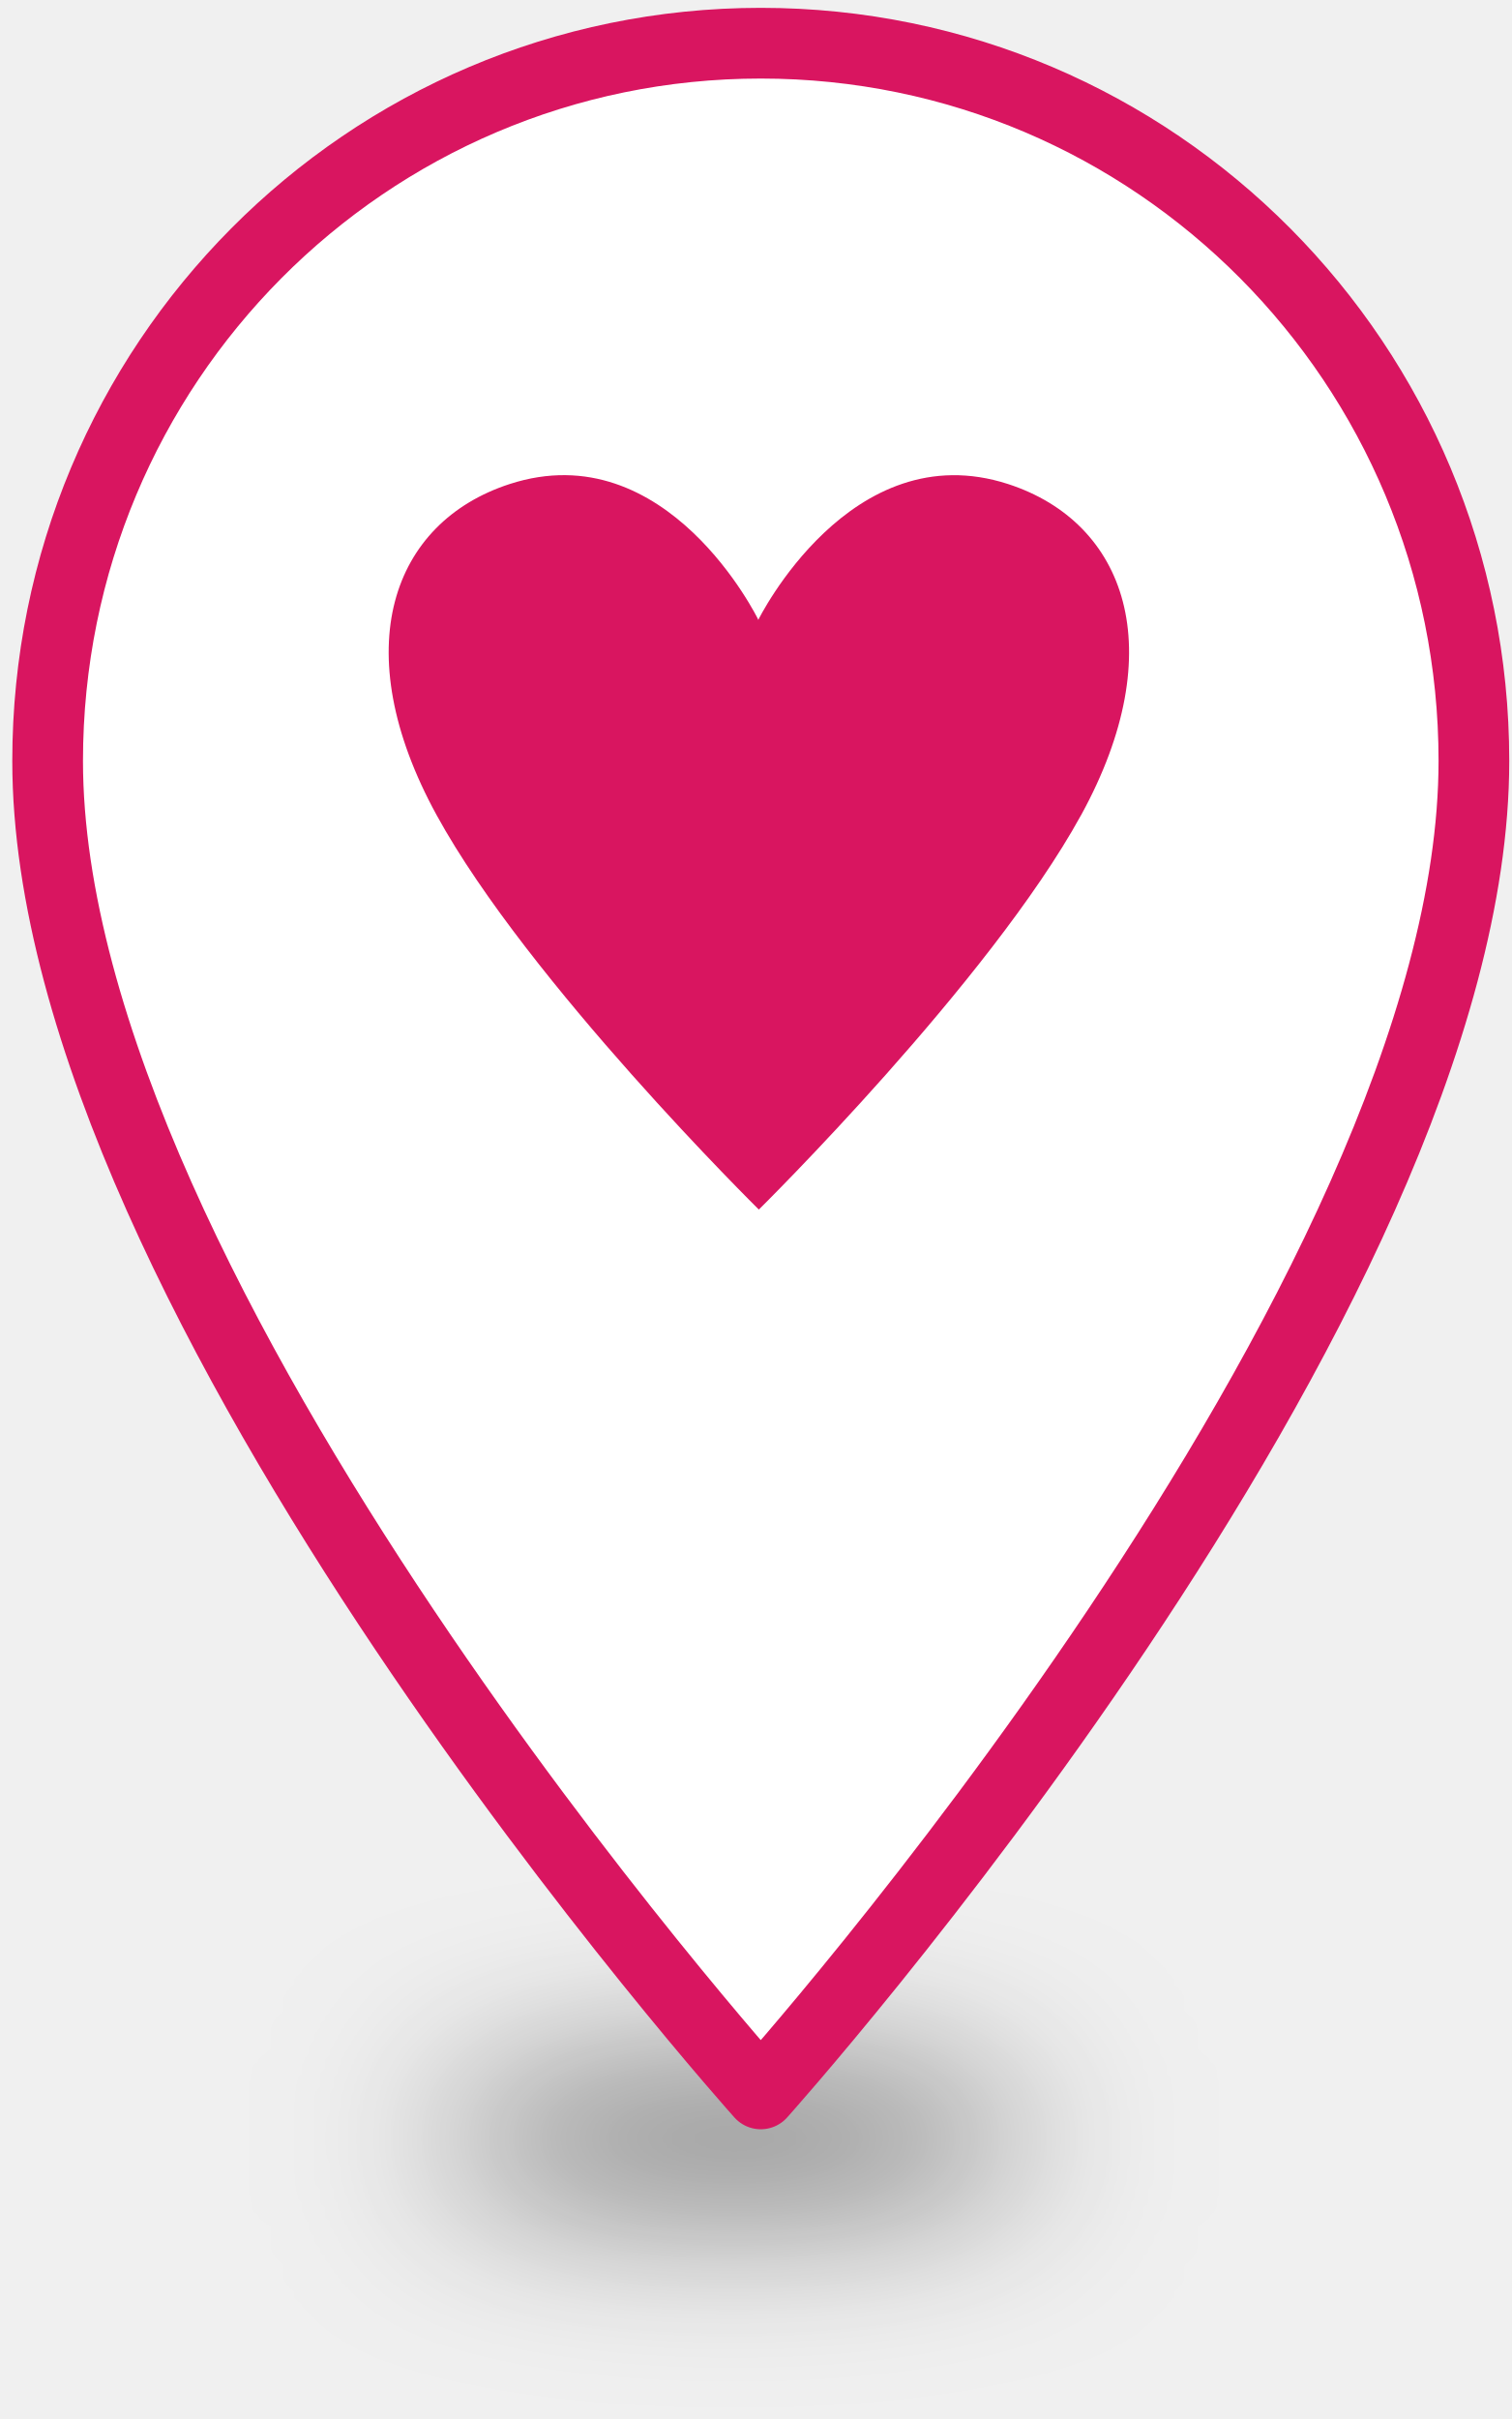
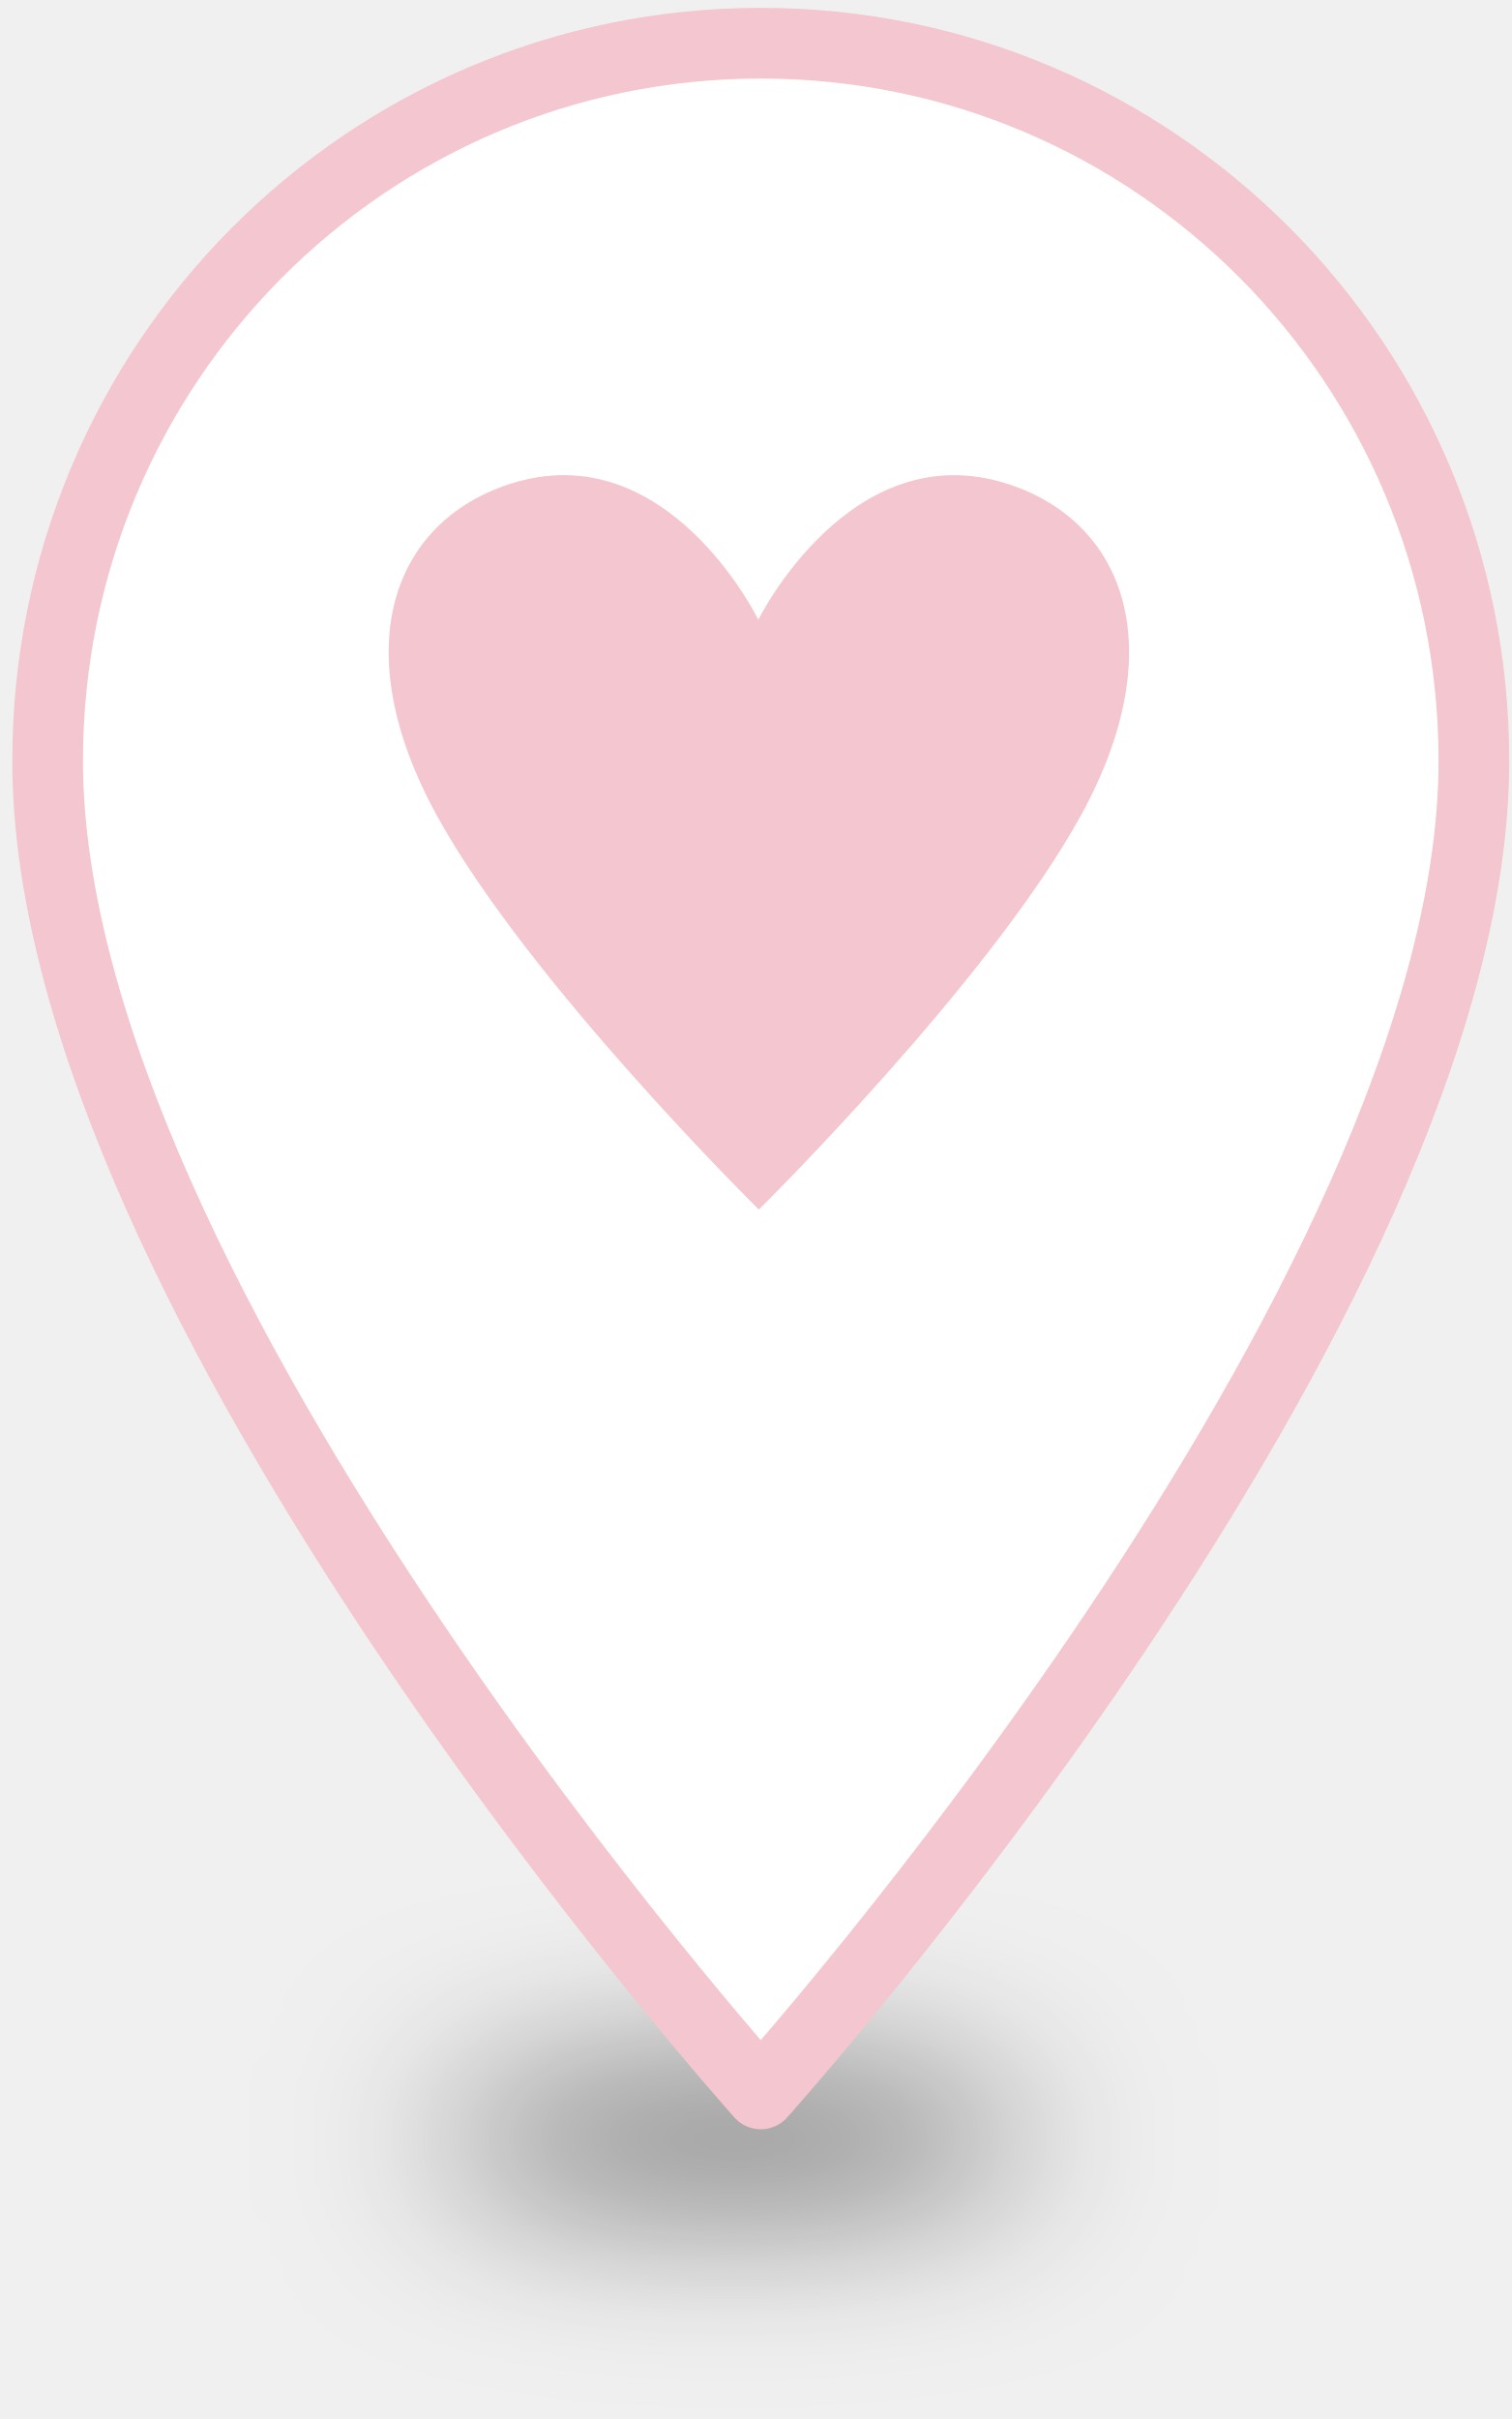
<svg xmlns="http://www.w3.org/2000/svg" width="35" height="56" viewBox="0 0 35 56">
  <defs>
    <filter id="prefix__a" width="185.7%" height="500%" x="-42.9%" y="-200%" filterUnits="objectBoundingBox">
      <feGaussianBlur in="SourceGraphic" stdDeviation="2" />
    </filter>
  </defs>
  <g fill="none" fill-rule="evenodd" transform="translate(1 1)">
    <ellipse cx="16" cy="48.5" fill="#000" filter="url(#prefix__a)" opacity=".54" rx="7" ry="1.5" />
-     <path fill="#FFF" fill-rule="nonzero" stroke="#D91560" stroke-linejoin="round" stroke-width="1.637" d="M16.616 0C7.486 0 .103 7.43.103 16.616c0 12.462 16.513 30.858 16.513 30.858s16.513-18.396 16.513-30.858C33.129 7.43 25.745 0 16.616 0z" />
-     <path fill="#D91560" d="M24.032 17.873c2.113-3.852 1.03-6.783-1.688-7.667-3.651-1.185-5.788 3.147-5.788 3.149v-.014S14.45 9.02 10.8 10.206c-2.719.884-3.8 3.815-1.688 7.667C11.223 21.725 16.57 27 16.57 27h.003s5.345-5.275 7.458-9.127z" />
+     <path fill="#FFF" fill-rule="nonzero" stroke="#F4C6CF" stroke-linejoin="round" stroke-width="1.637" d="M16.616 0C7.486 0 .103 7.43.103 16.616c0 12.462 16.513 30.858 16.513 30.858s16.513-18.396 16.513-30.858C33.129 7.43 25.745 0 16.616 0z" />
+     <path fill="#F4C6CF" d="M24.032 17.873c2.113-3.852 1.03-6.783-1.688-7.667-3.651-1.185-5.788 3.147-5.788 3.149v-.014S14.45 9.02 10.8 10.206c-2.719.884-3.8 3.815-1.688 7.667C11.223 21.725 16.57 27 16.57 27h.003s5.345-5.275 7.458-9.127z" />
  </g>
</svg>
